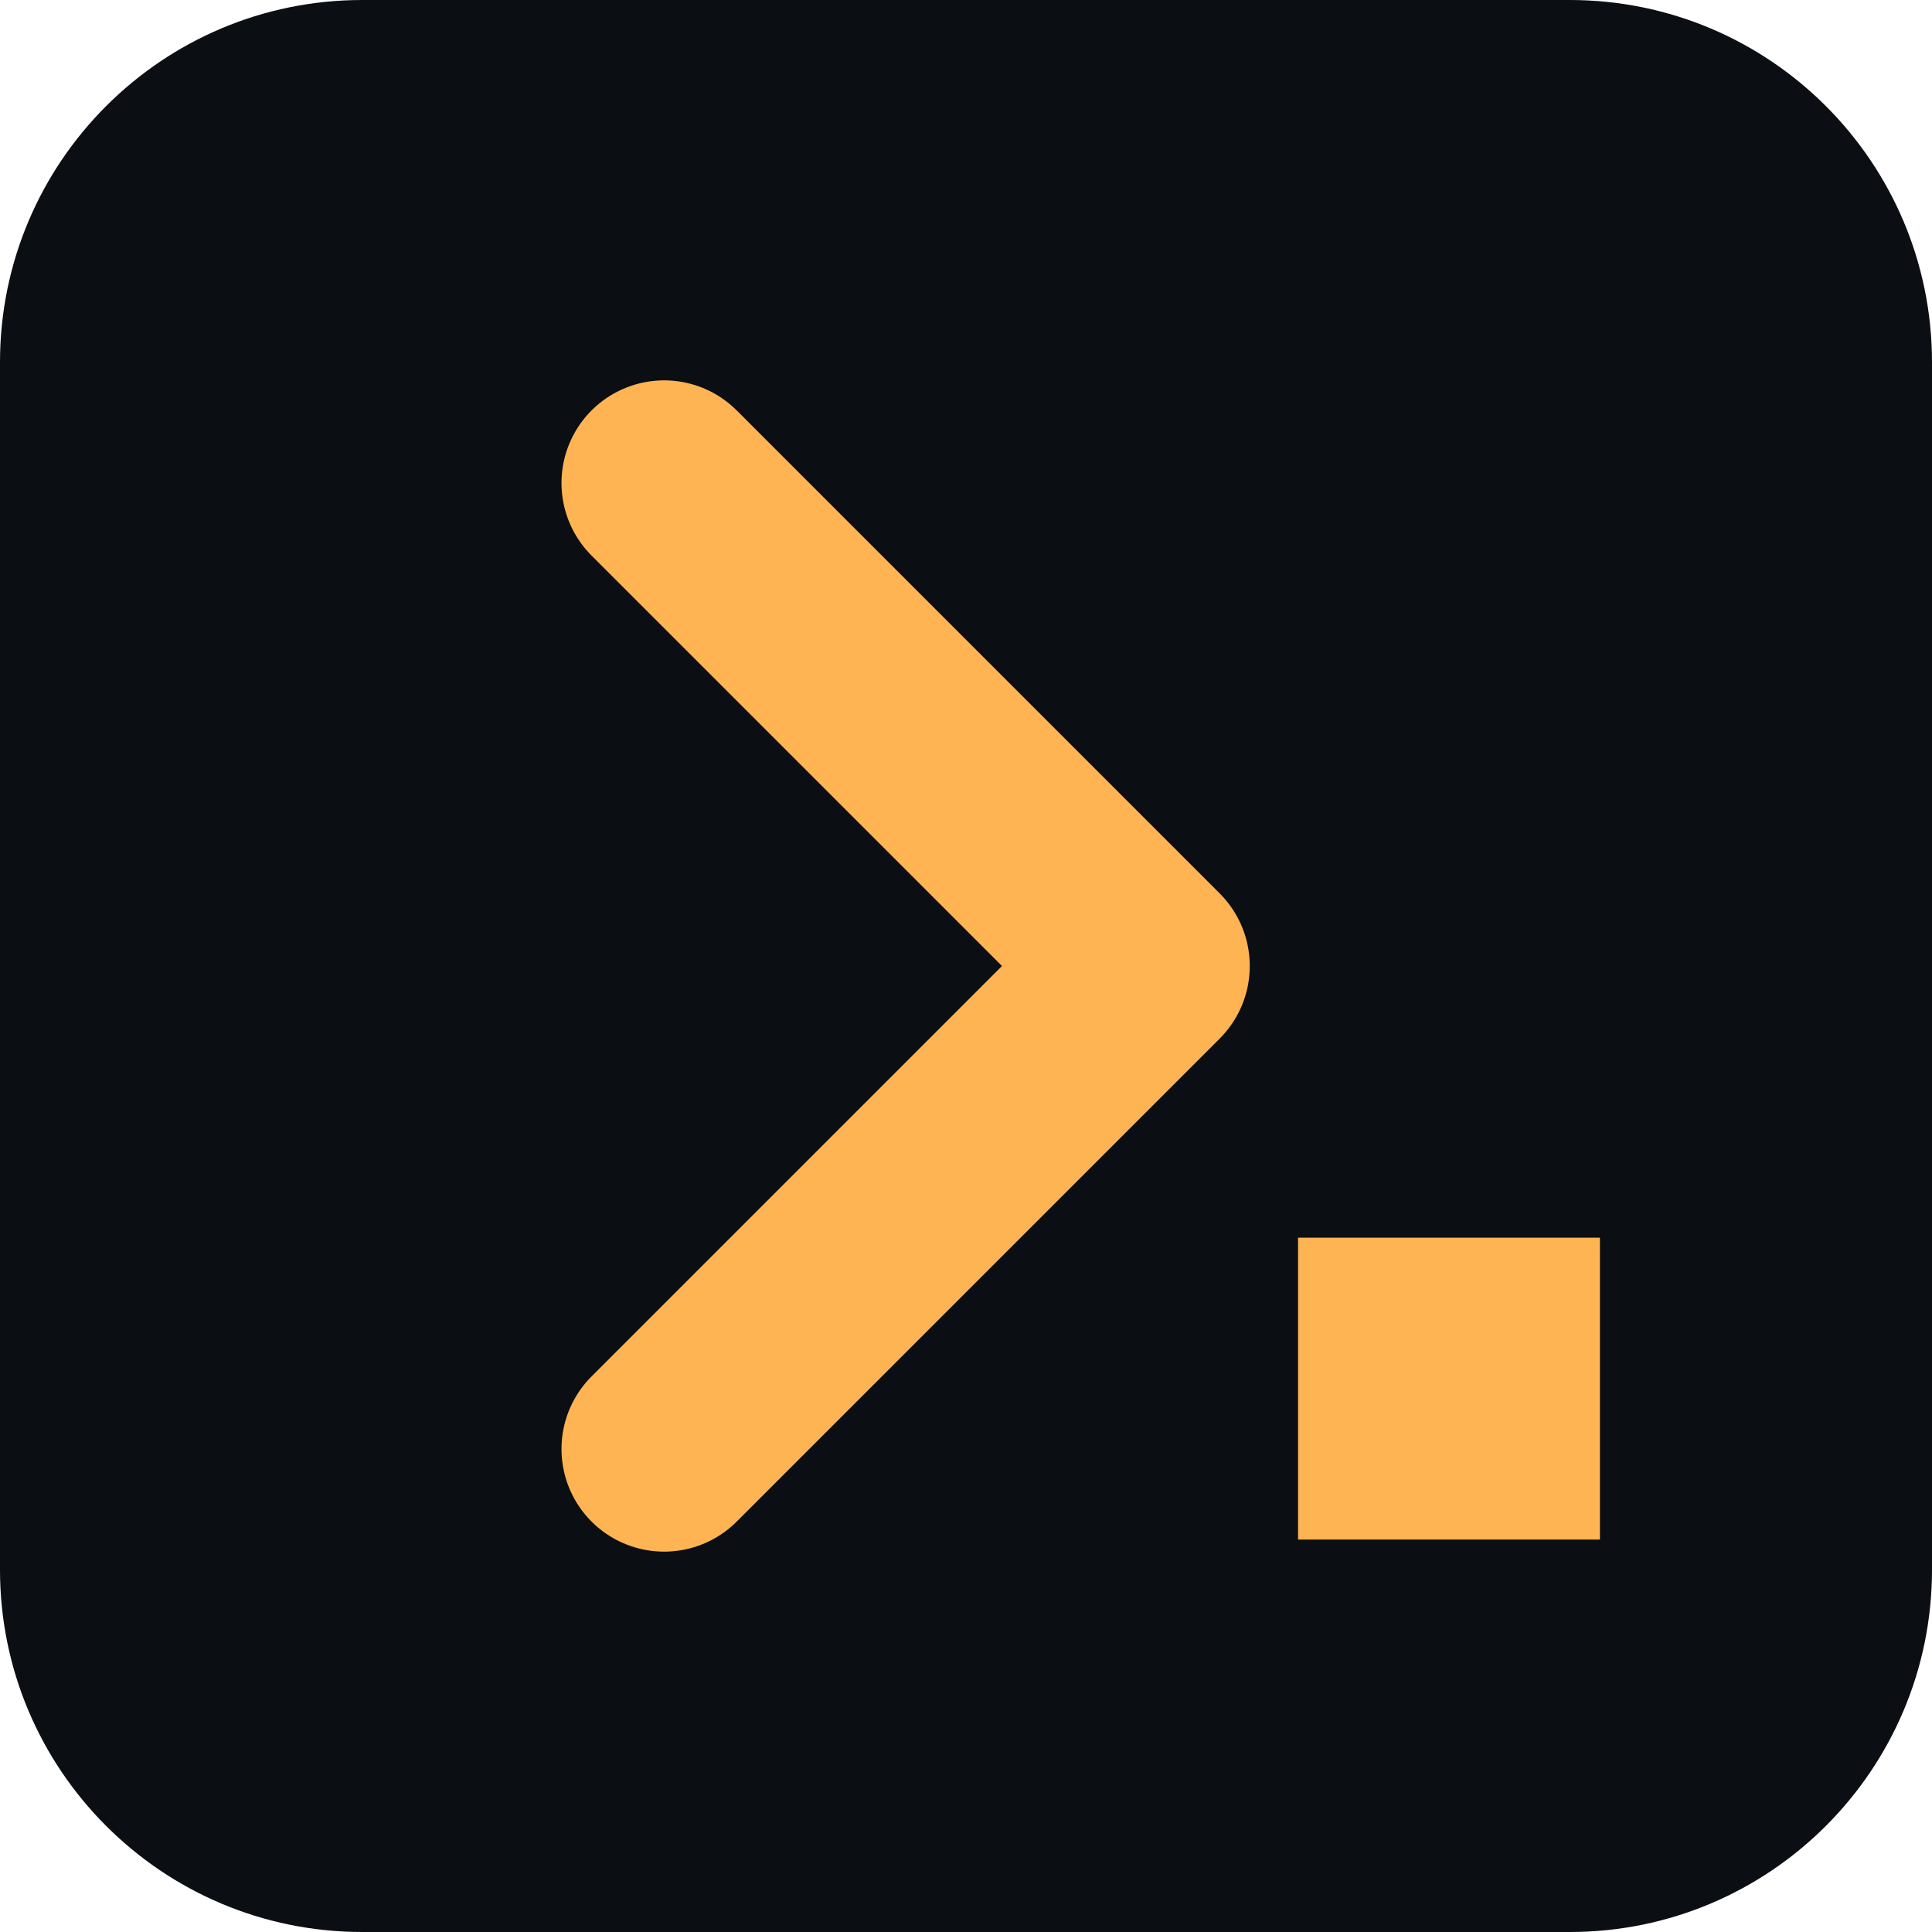
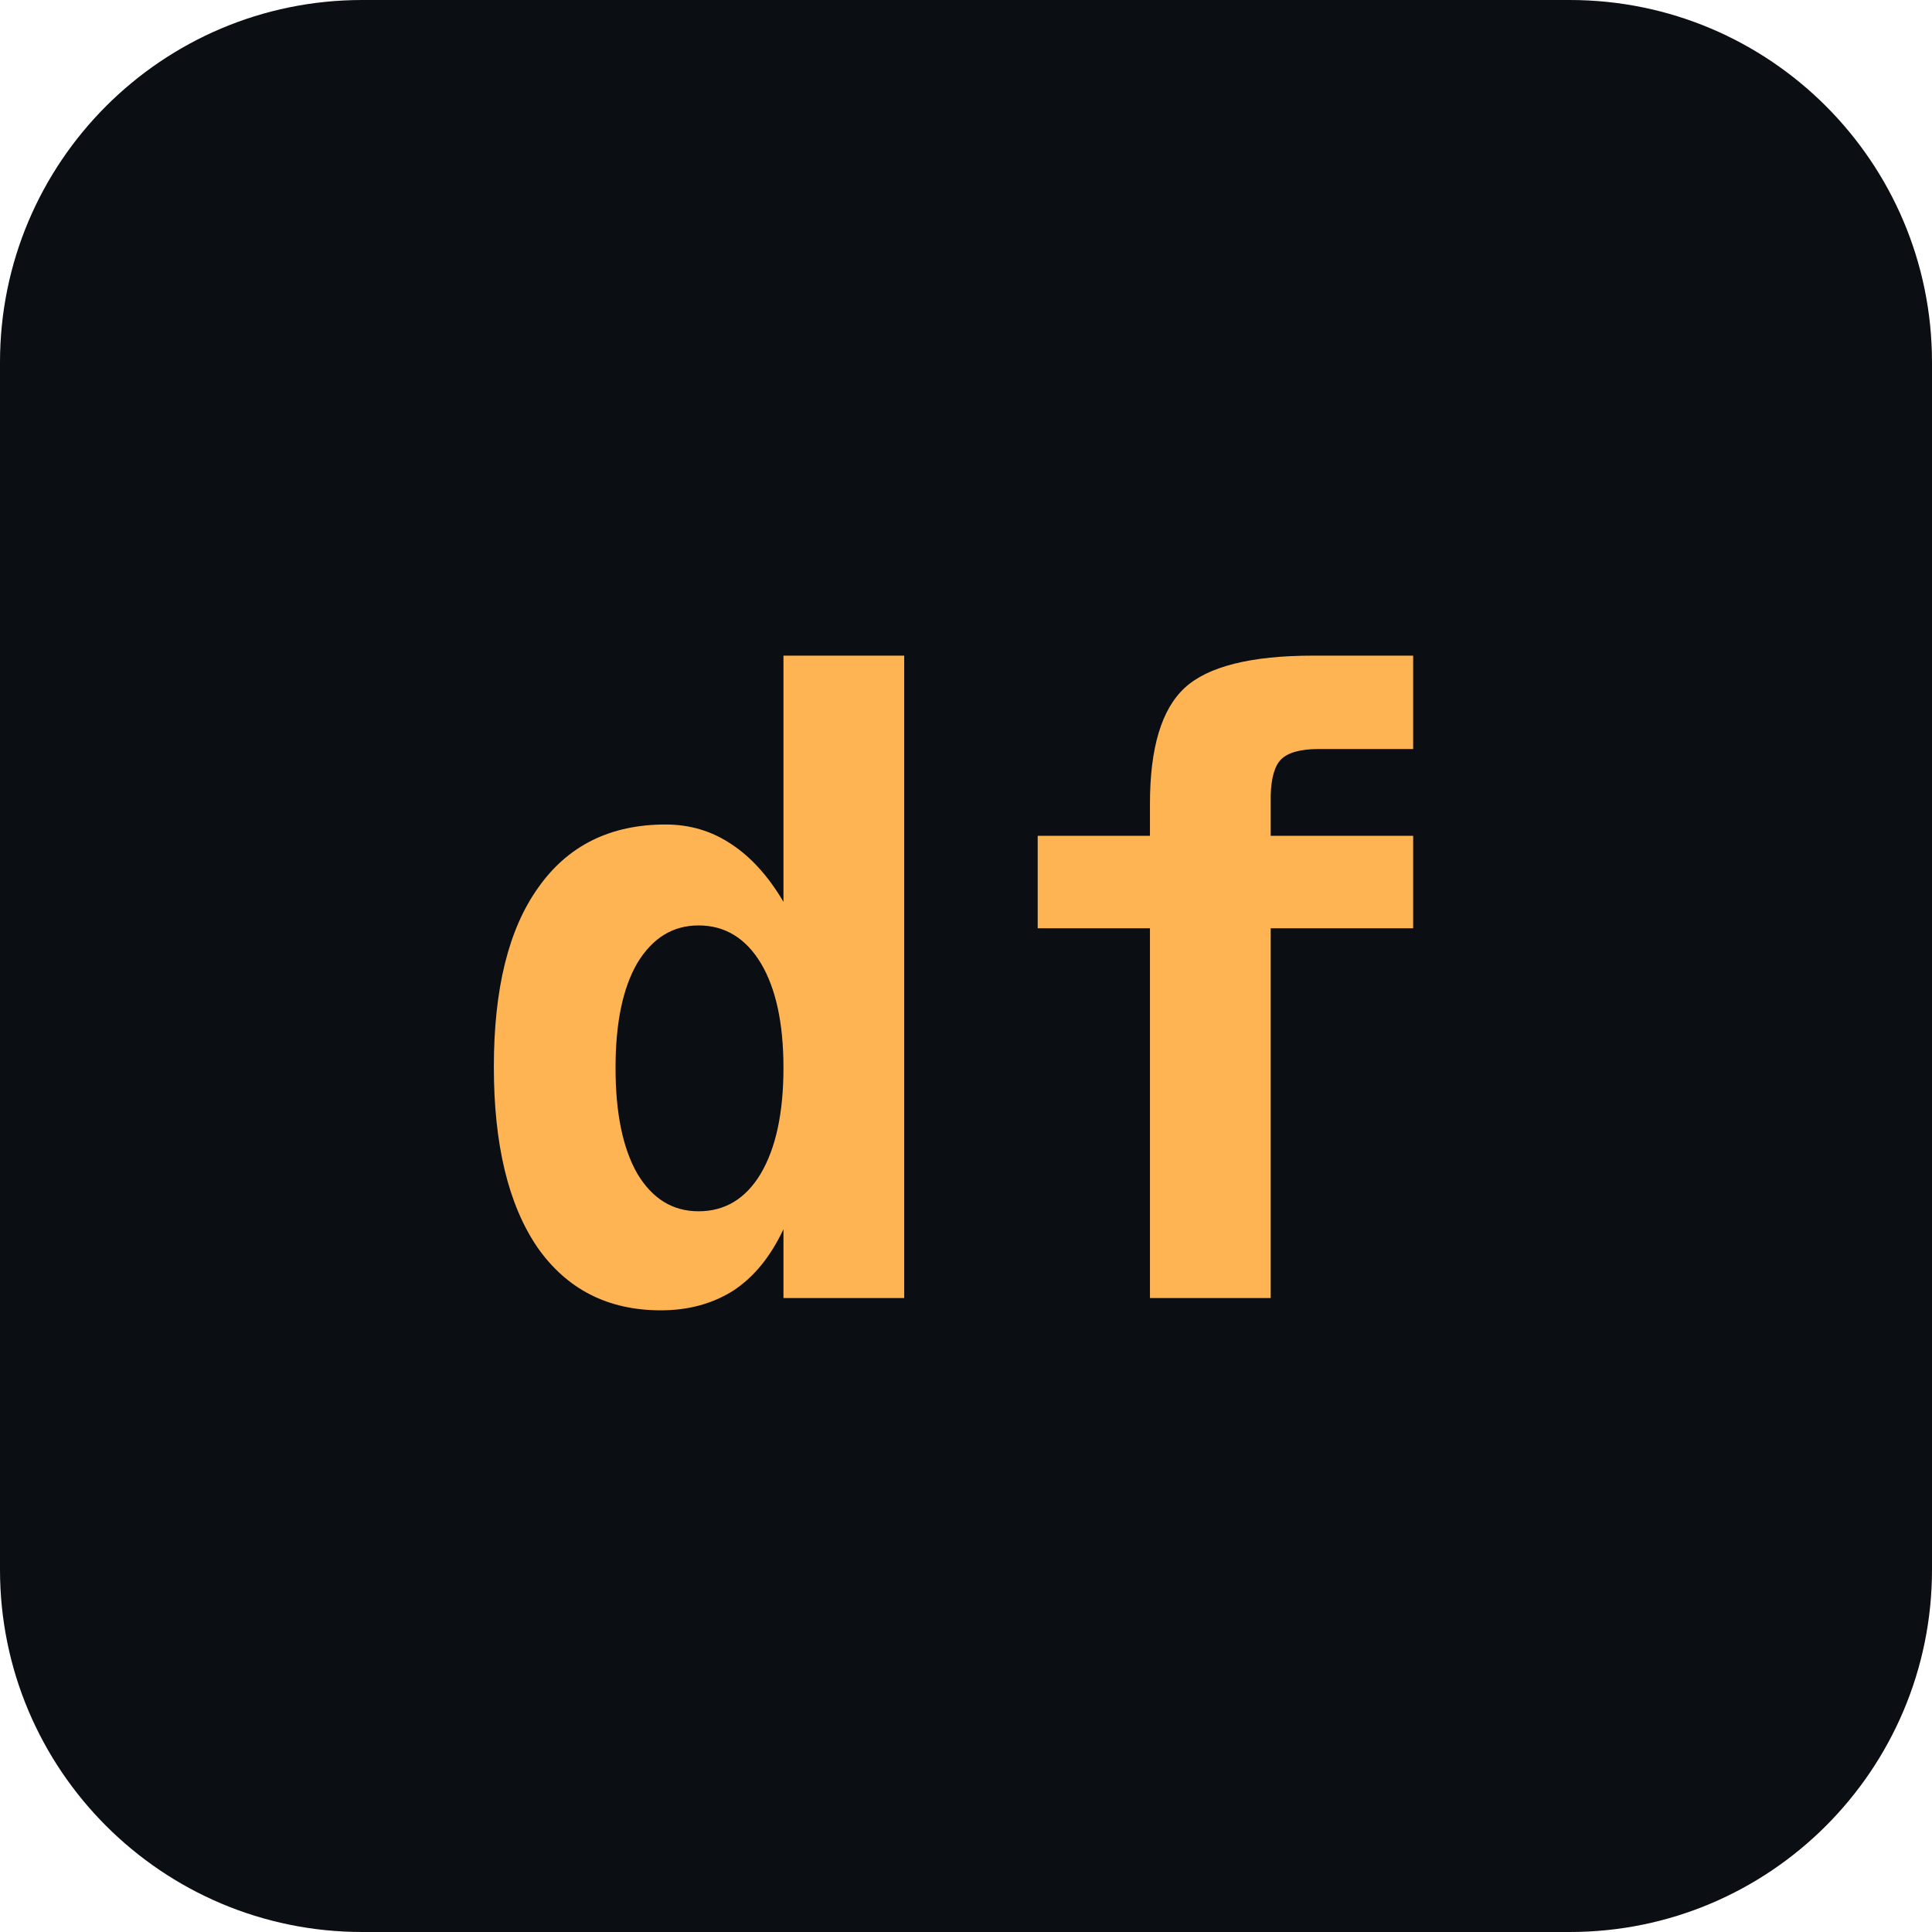
<svg xmlns="http://www.w3.org/2000/svg" viewBox="0 0 32 32">
  <rect width="32" height="32" rx="6" fill="#0b0e13" />
-   <path d="M11 8 L19 16 L11 24" fill="none" stroke="#ffb454" stroke-width="3.4" stroke-linecap="round" stroke-linejoin="round" />
-   <rect x="21.5" y="20.5" width="5" height="5" fill="#ffb454" />
+   <text x="16" y="21.5" text-anchor="middle" font-family="'JetBrains Mono', 'SFMono-Regular', Menlo, Consolas, monospace" font-weight="700" font-size="14" fill="#ffb454">df</text>
</svg>
